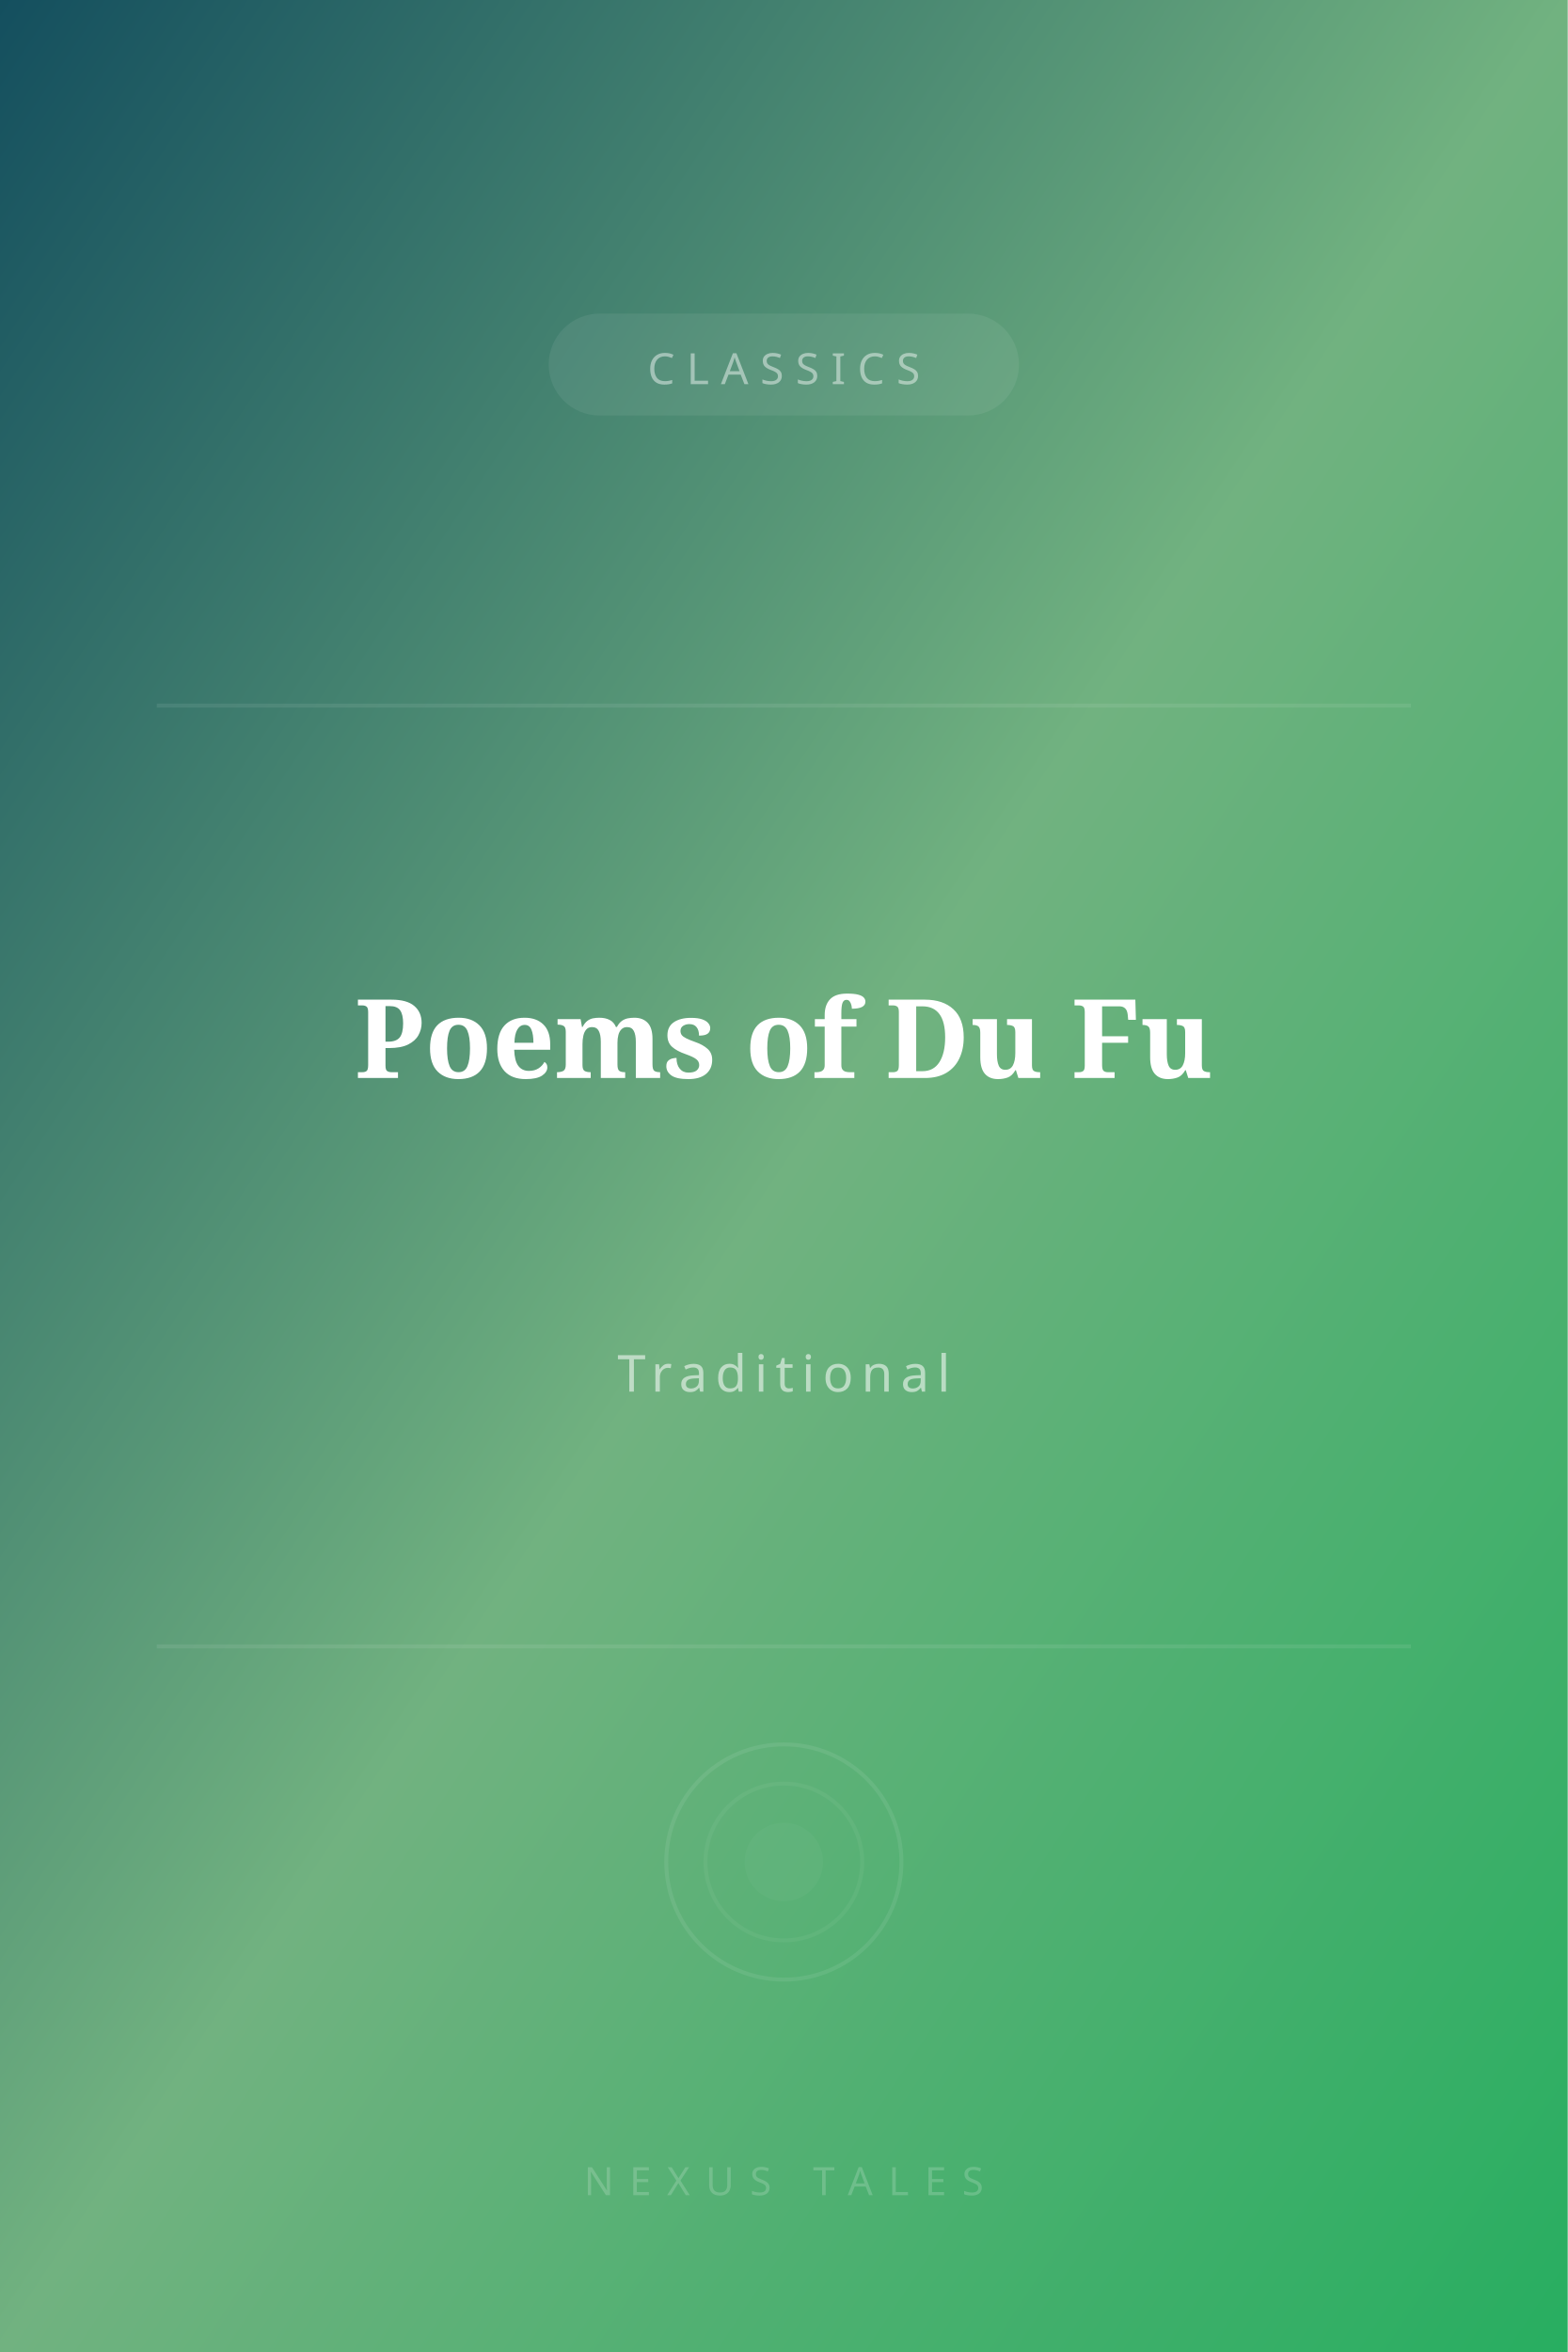
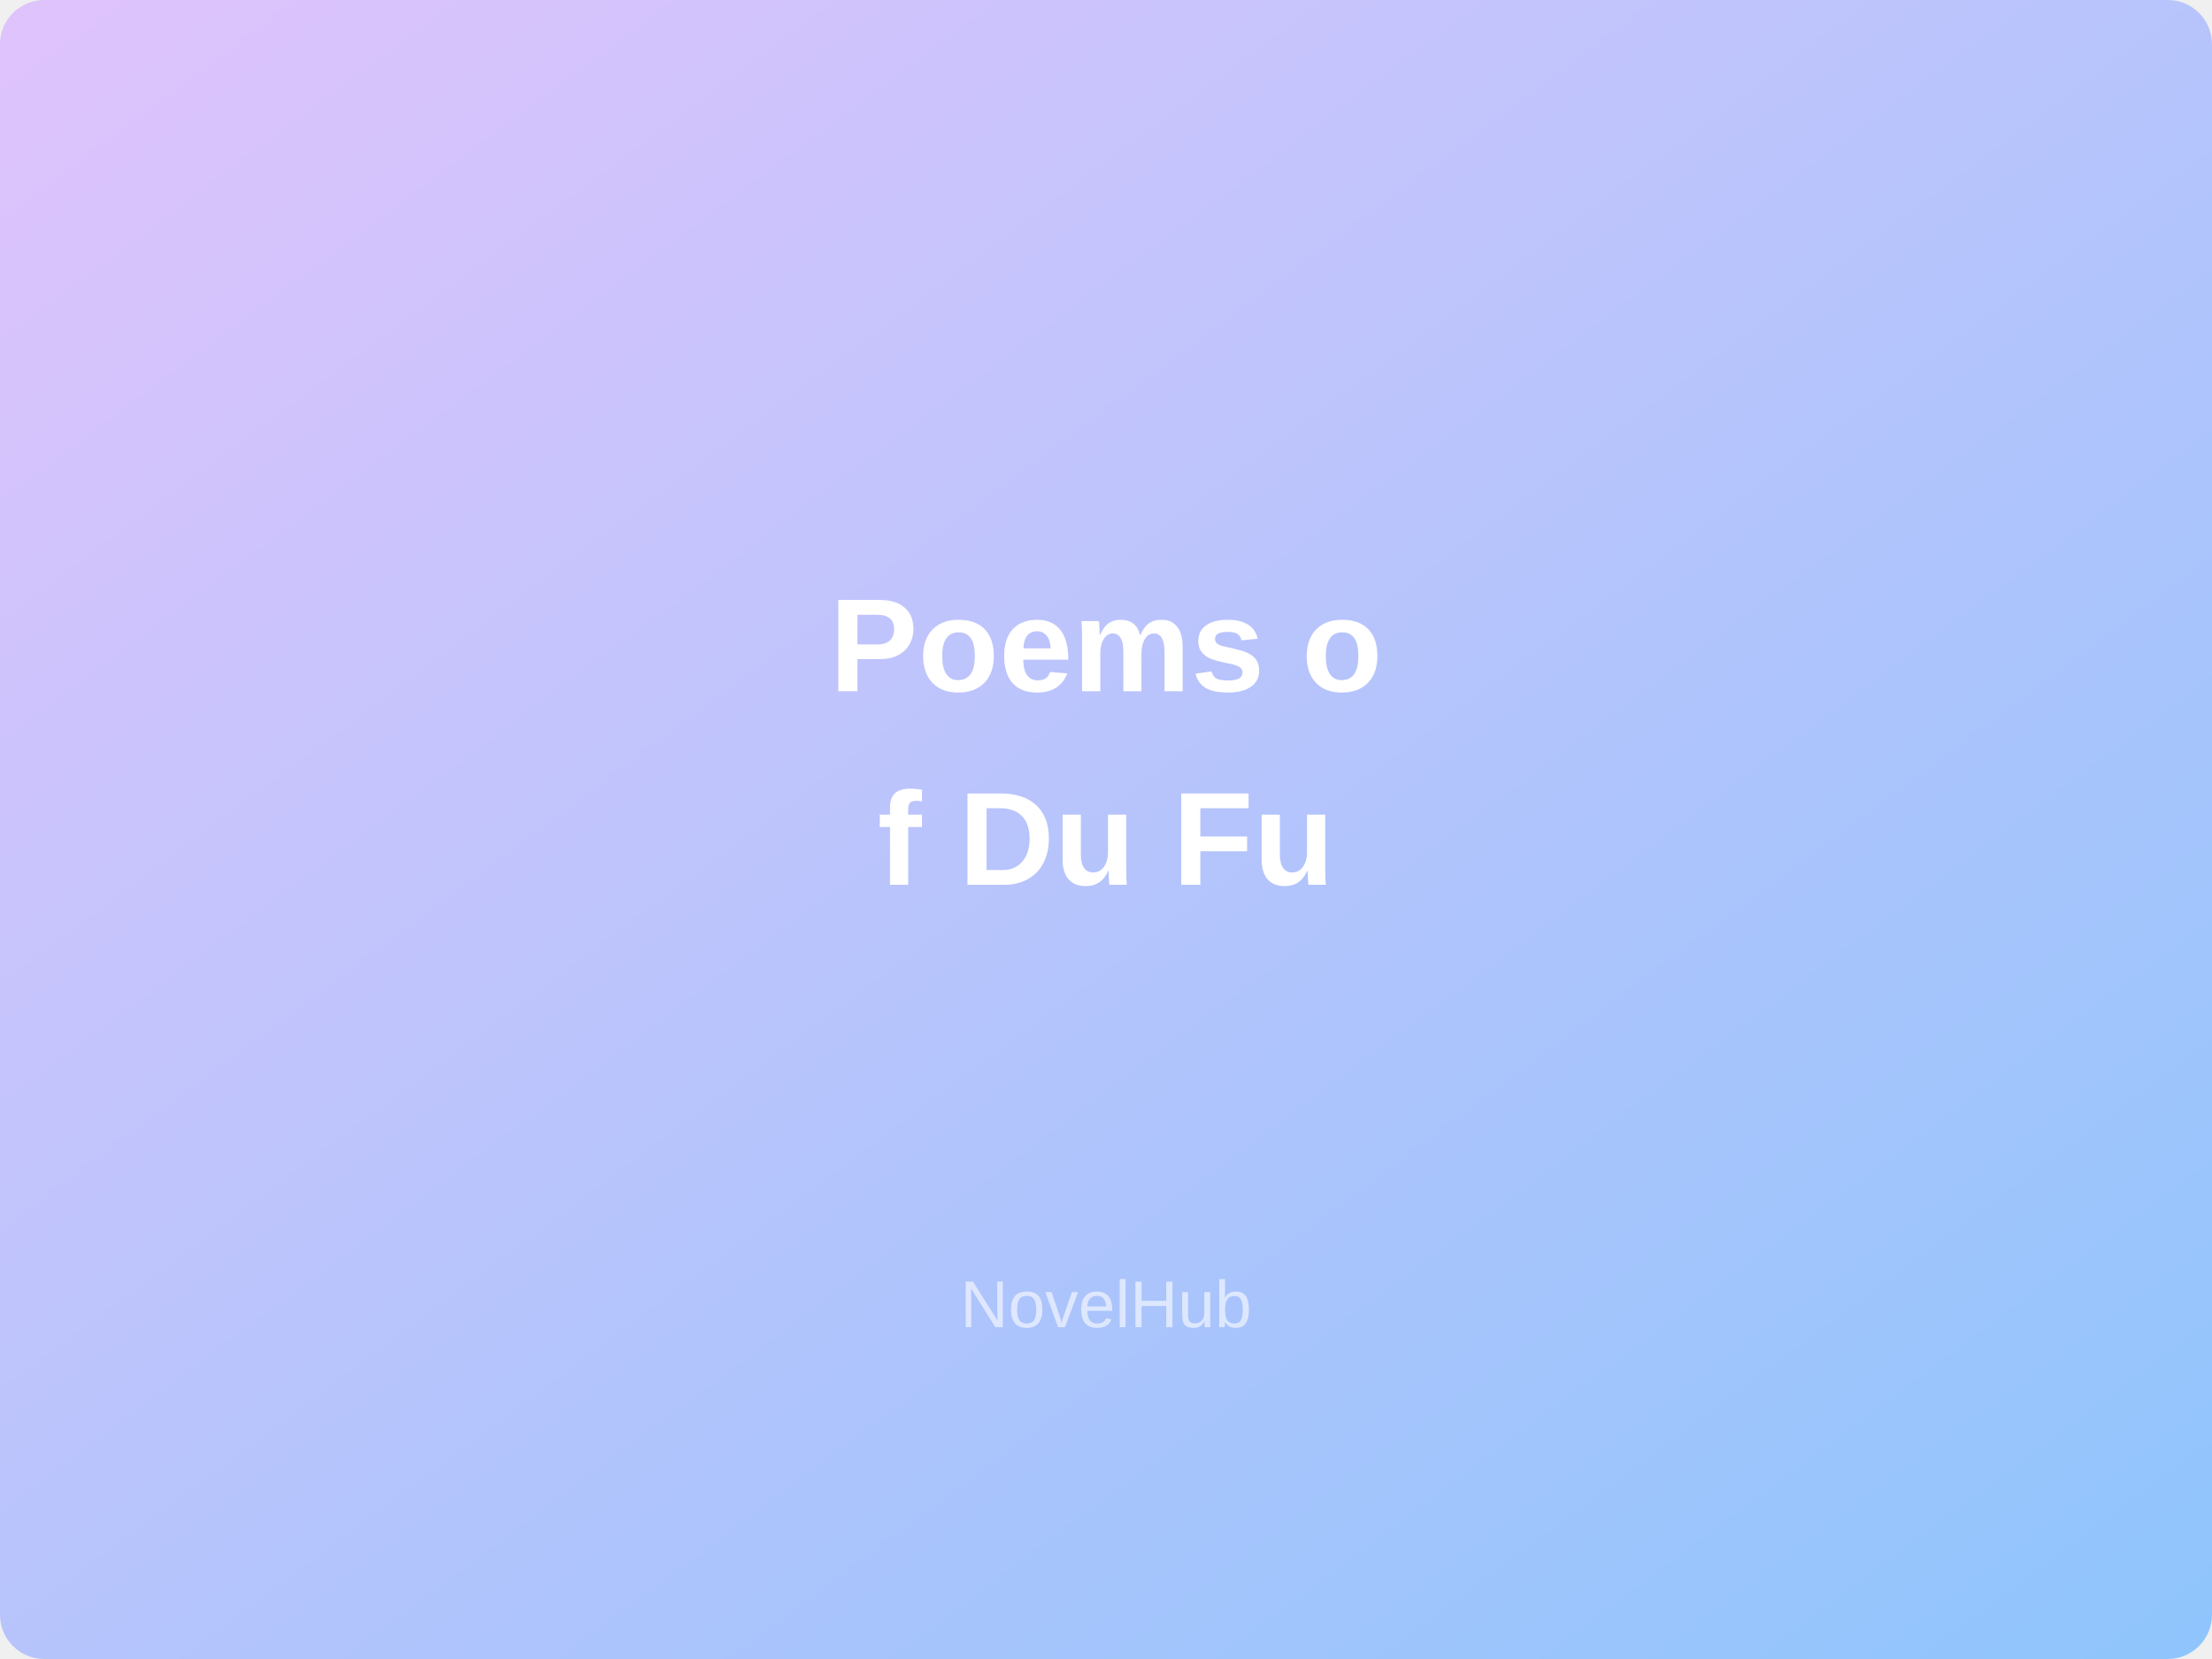
- <svg xmlns="http://www.w3.org/2000/svg" width="400" height="600" viewBox="0 0 400 600">
+ <svg xmlns="http://www.w3.org/2000/svg" width="400" height="300" viewBox="0 0 400 300">
  <defs>
    <linearGradient id="bg" x1="0%" y1="0%" x2="100%" y2="100%">
-       <stop offset="0%" style="stop-color:#134e5e" />
-       <stop offset="50%" style="stop-color:#71b280" />
-       <stop offset="100%" style="stop-color:#27ae60" />
+       <stop offset="0%" style="stop-color:#e0c3fc" />
+       <stop offset="100%" style="stop-color:#8ec5fc" />
    </linearGradient>
  </defs>
-   <rect width="400" height="600" fill="url(#bg)" />
-   <line x1="40" y1="180" x2="360" y2="180" stroke="#ffffff" stroke-opacity="0.08" stroke-width="1" />
-   <line x1="40" y1="420" x2="360" y2="420" stroke="#ffffff" stroke-opacity="0.08" stroke-width="1" />
-   <rect x="140" y="80" width="120" height="26" rx="13" fill="#ffffff" fill-opacity="0.07" />
-   <text x="200" y="98" text-anchor="middle" fill="#ffffff" fill-opacity="0.45" font-family="system-ui,sans-serif" font-size="11" letter-spacing="3">CLASSICS</text>
-   <text x="200" y="275" text-anchor="middle" fill="#ffffff" font-family="Georgia,serif" font-size="28" font-weight="bold">Poems of Du Fu</text>
-   <text x="200" y="355" text-anchor="middle" fill="#ffffff" fill-opacity="0.55" font-family="system-ui,sans-serif" font-size="13" letter-spacing="2">Traditional</text>
-   <circle cx="200" cy="475" r="30" fill="none" stroke="#ffffff" stroke-opacity="0.08" stroke-width="1" />
-   <circle cx="200" cy="475" r="20" fill="none" stroke="#ffffff" stroke-opacity="0.05" stroke-width="1" />
-   <circle cx="200" cy="475" r="10" fill="#ffffff" fill-opacity="0.03" />
-   <text x="200" y="560" text-anchor="middle" fill="#ffffff" fill-opacity="0.18" font-family="system-ui,sans-serif" font-size="10" letter-spacing="4">NEXUS TALES</text>
+   <rect width="400" height="300" fill="url(#bg)" rx="8" />
+   <text x="200" y="125" text-anchor="middle" font-family="Arial,sans-serif" font-size="24" fill="white" font-weight="bold">Poems o</text>
+   <text x="200" y="160" text-anchor="middle" font-family="Arial,sans-serif" font-size="24" fill="white" font-weight="bold">f Du Fu</text>
+   <text x="200" y="240" text-anchor="middle" font-family="Arial,sans-serif" font-size="12" fill="rgba(255,255,255,0.6)">NovelHub</text>
</svg>
